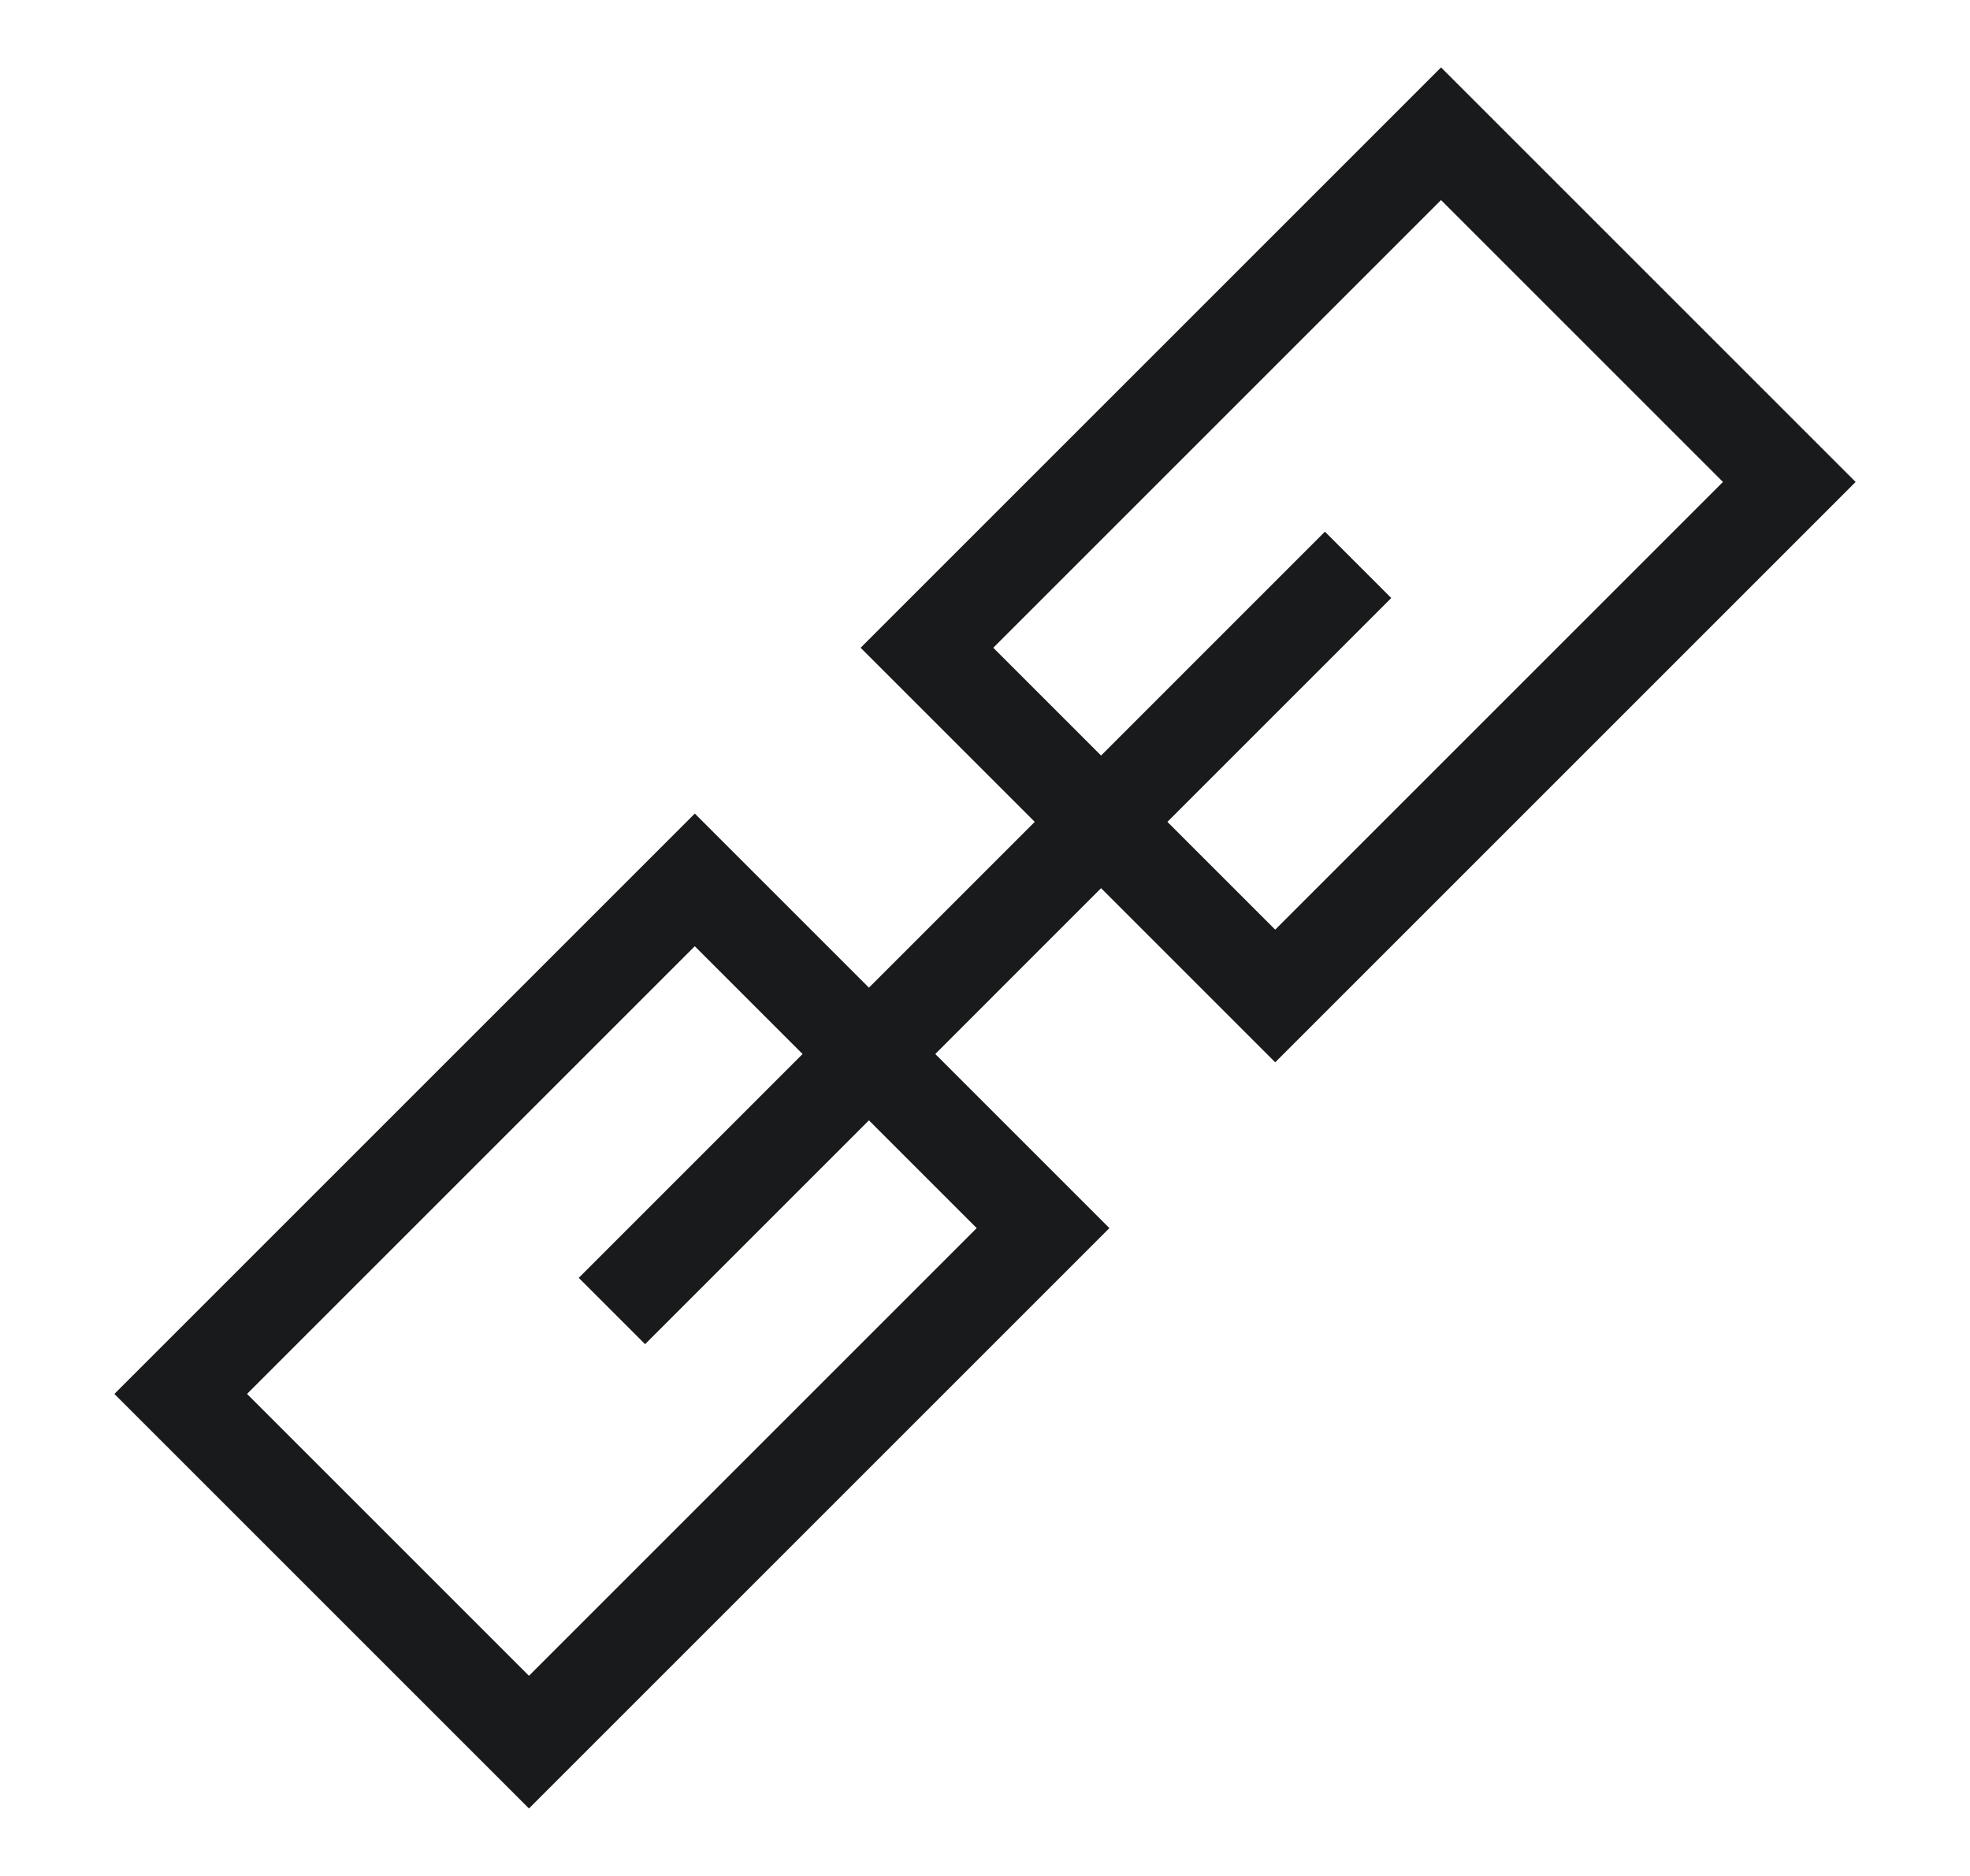
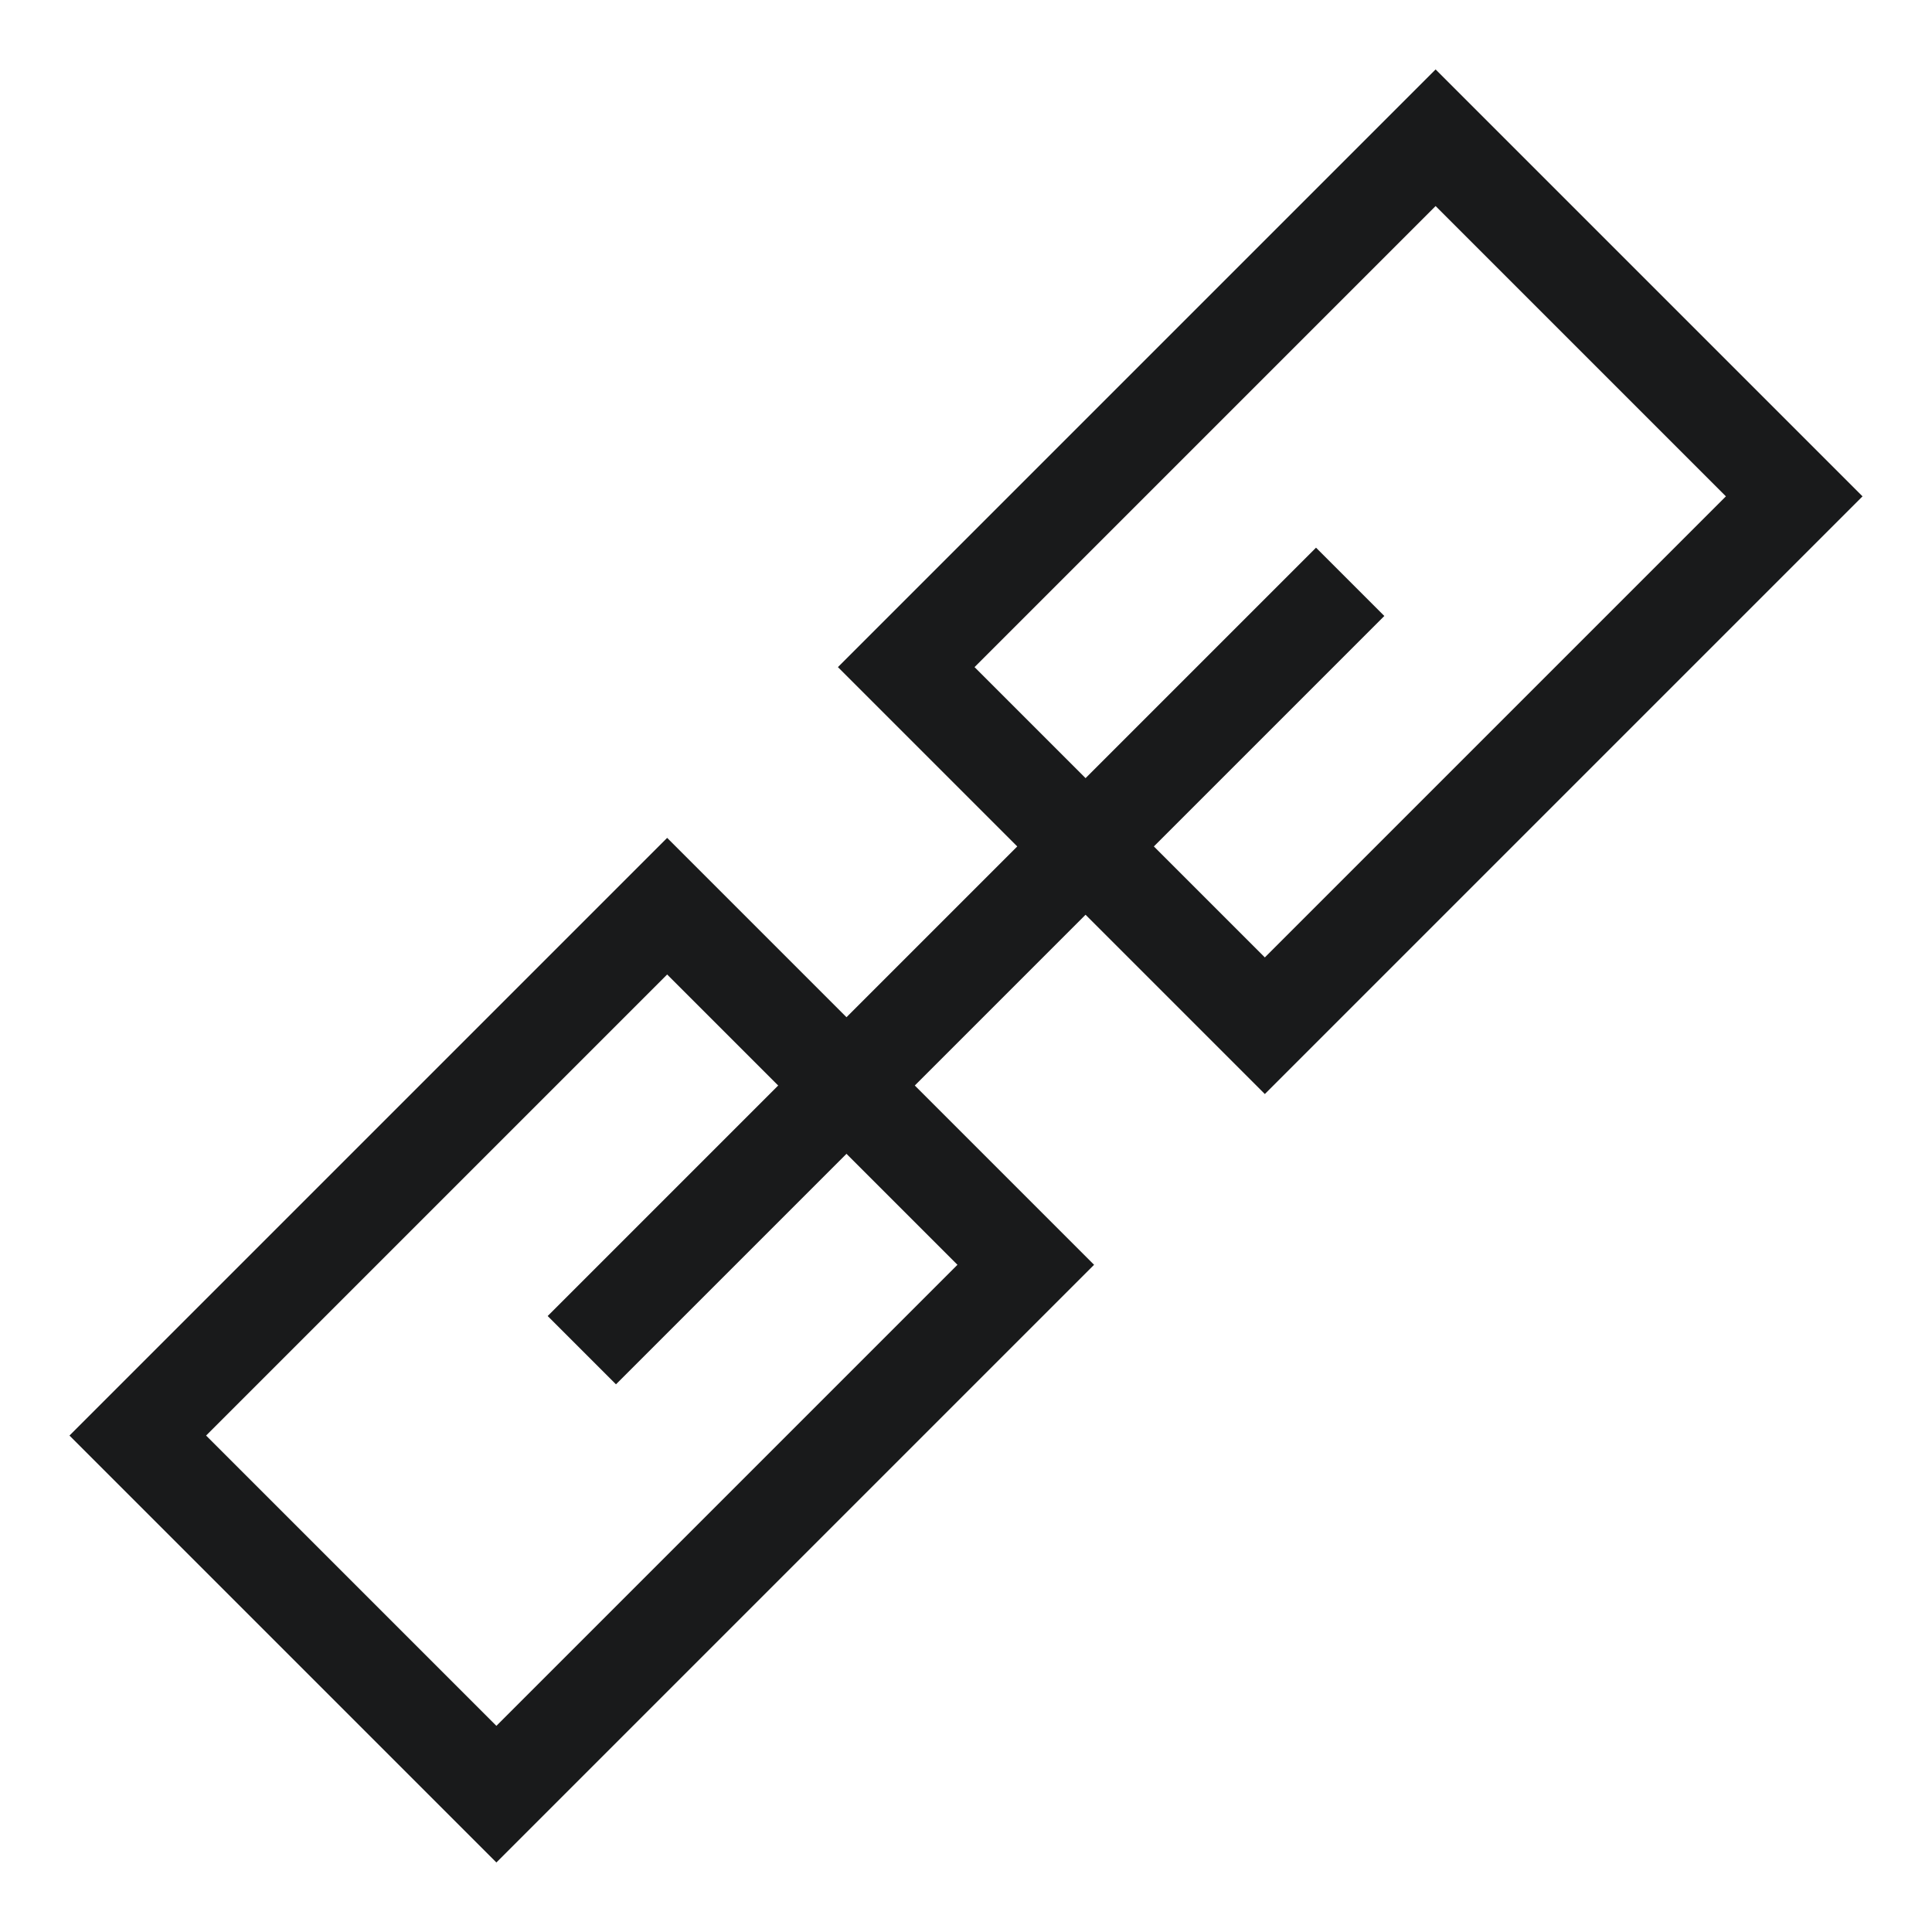
- <svg xmlns="http://www.w3.org/2000/svg" width="21" height="20" viewBox="0 0 21 20" fill="none">
-   <g id="Link/20">
-     <g id="Group 19">
-       <g id="Group 18">
-         <g id="Group 15">
-           <rect id="Rectangle 84" x="15.361" y="1.426" width="5.25" height="7.75" transform="rotate(45 15.3614 1.42635)" stroke="#191A1B" />
-           <rect id="Rectangle 85" x="7.406" y="9.381" width="5.25" height="7.75" transform="rotate(45 7.40643 9.38142)" stroke="#191A1B" />
-         </g>
-       </g>
-       <path id="Vector 13" d="M6.523 13.977L14.477 6.022" stroke="#191A1B" />
-     </g>
-   </g>
+ <svg xmlns="http://www.w3.org/2000/svg" width="20" height="20" viewBox="0 0 20 20" fill="none">
+   <rect x="14.861" y="1.426" width="5.25" height="7.75" transform="rotate(45 14.8613 1.42635)" stroke="#191A1B" />
+   <rect x="6.906" y="9.381" width="5.25" height="7.75" transform="rotate(45 6.90649 9.3813)" stroke="#191A1B" />
+   <path d="M6.023 13.977L13.977 6.023" stroke="#191A1B" />
</svg>
